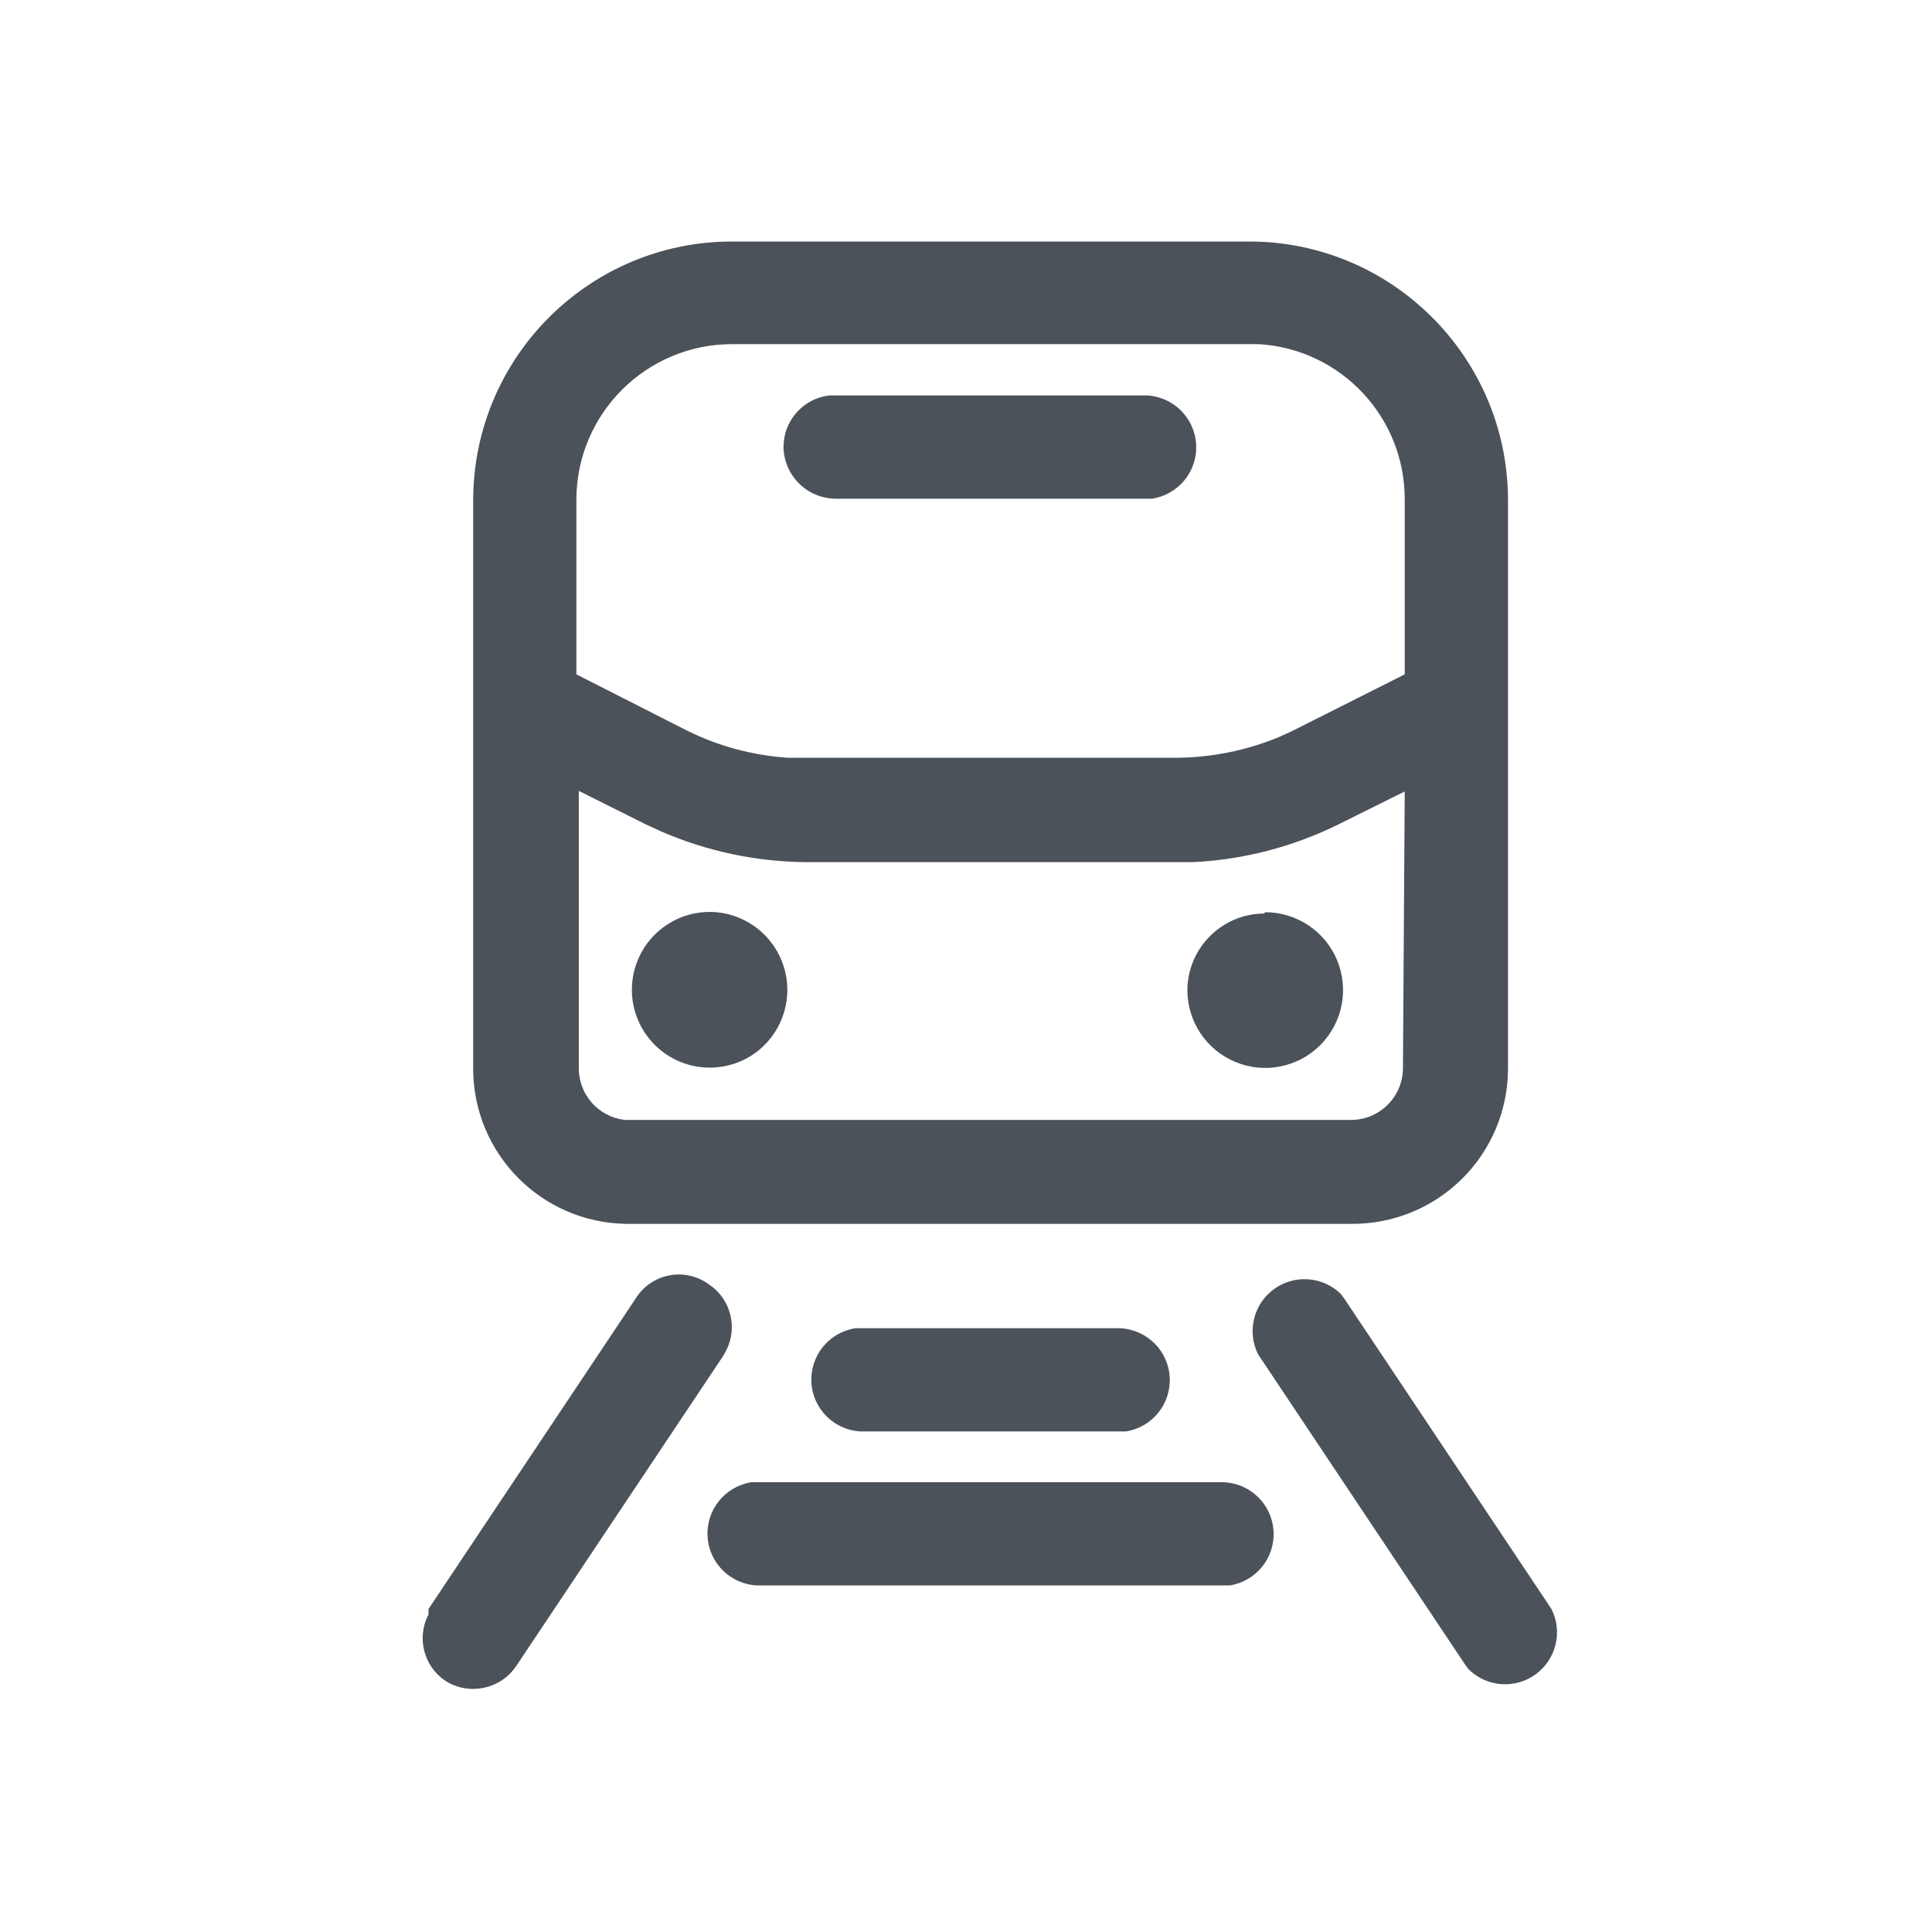
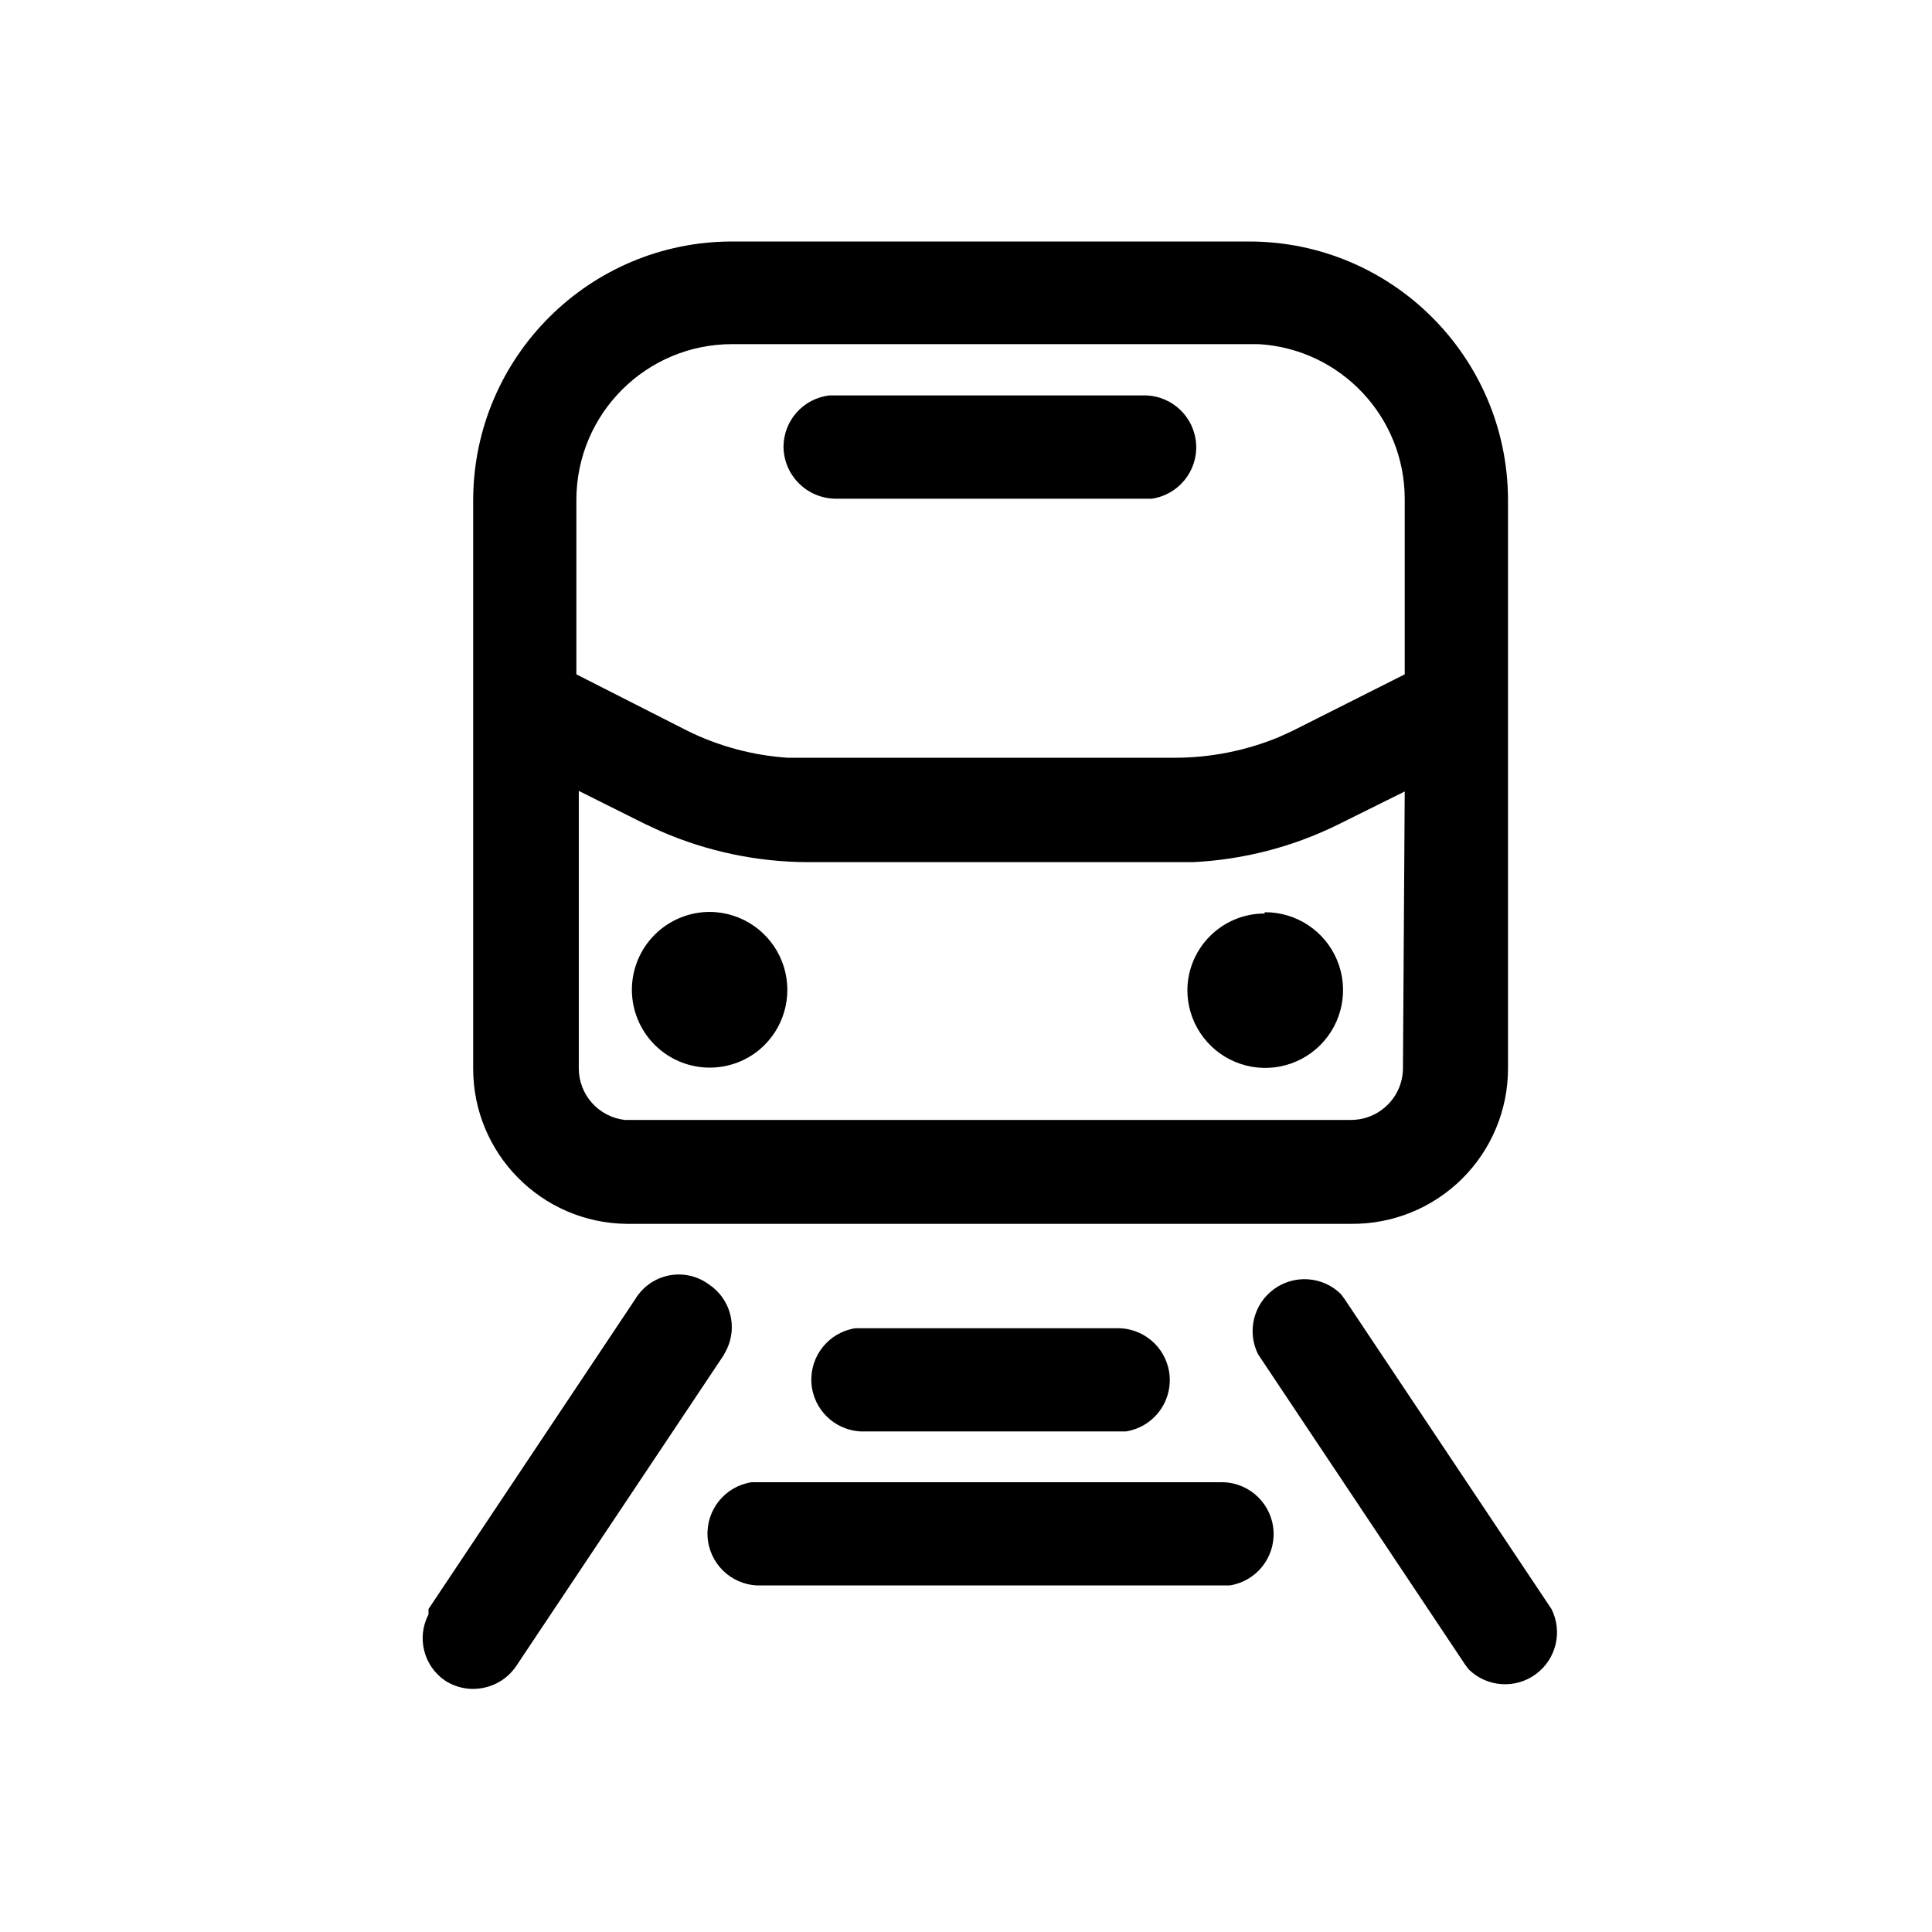
<svg xmlns="http://www.w3.org/2000/svg" viewBox="0 0 24 24" width="36" height="36" fill="currentColor" class="block mx-auto mb-1" data-v-ab7fff4c="">
-   <path d="m16.655 16.073.045.06 2.573 3.855a.645.645 0 0 1-1.028.75l-.045-.06-2.572-3.855a.645.645 0 0 1 1.027-.75Zm-7.852-.12a.637.637 0 0 1 .217.825l-.037.067L6.41 20.7a.645.645 0 0 1-.877.18.638.638 0 0 1-.21-.825v-.067l2.572-3.855a.63.63 0 0 1 .908-.18Zm6.397 2.46a.645.645 0 0 1 .075 1.282H9.41a.645.645 0 0 1-.075-1.282H15.2ZM13.91 16.5a.645.645 0 0 1 .075 1.282H10.7a.645.645 0 0 1-.075-1.282h3.285ZM15.523 3a3.217 3.217 0 0 1 3.21 3.202v7.073a1.93 1.93 0 0 1-1.95 1.928h-9a1.928 1.928 0 0 1-1.905-1.928V6.202A3.218 3.218 0 0 1 9.095 3h6.428Zm1.927 6.832-.832.413a4.575 4.575 0 0 1-1.8.465h-4.785a4.613 4.613 0 0 1-1.823-.383l-.195-.09-.825-.412v3.45a.645.645 0 0 0 .57.637h9.023a.645.645 0 0 0 .645-.637l.022-3.443Zm-8.55 1.5a.969.969 0 0 1 .536 1.706.967.967 0 1 1-.536-1.706Zm6.81 0a.967.967 0 1 1-.96.96.959.959 0 0 1 .96-.944v-.016Zm-.187-7.057H9.095A1.935 1.935 0 0 0 7.16 6.202v2.175l1.373.698c.39.194.817.309 1.252.338h4.823a3.39 3.39 0 0 0 1.275-.255l.165-.075 1.402-.706V6.202a1.928 1.928 0 0 0-1.815-1.927h-.112Zm-1.29.637a.645.645 0 0 1 .075 1.283h-3.93a.652.652 0 0 1-.645-.645.645.645 0 0 1 .57-.638h3.93Z" fill-rule="evenodd" fill="#4B5259" />
+   <path d="m16.655 16.073.045.06 2.573 3.855a.645.645 0 0 1-1.028.75l-.045-.06-2.572-3.855a.645.645 0 0 1 1.027-.75Zm-7.852-.12a.637.637 0 0 1 .217.825l-.037.067L6.41 20.7a.645.645 0 0 1-.877.18.638.638 0 0 1-.21-.825v-.067l2.572-3.855a.63.63 0 0 1 .908-.18Zm6.397 2.46a.645.645 0 0 1 .075 1.282H9.41a.645.645 0 0 1-.075-1.282H15.2ZM13.91 16.5a.645.645 0 0 1 .075 1.282H10.7a.645.645 0 0 1-.075-1.282h3.285ZM15.523 3a3.217 3.217 0 0 1 3.21 3.202v7.073a1.93 1.93 0 0 1-1.95 1.928h-9a1.928 1.928 0 0 1-1.905-1.928V6.202A3.218 3.218 0 0 1 9.095 3h6.428Zm1.927 6.832-.832.413a4.575 4.575 0 0 1-1.8.465h-4.785a4.613 4.613 0 0 1-1.823-.383l-.195-.09-.825-.412v3.45a.645.645 0 0 0 .57.637h9.023a.645.645 0 0 0 .645-.637l.022-3.443Zm-8.55 1.5a.969.969 0 0 1 .536 1.706.967.967 0 1 1-.536-1.706Zm6.81 0a.967.967 0 1 1-.96.96.959.959 0 0 1 .96-.944v-.016Zm-.187-7.057H9.095A1.935 1.935 0 0 0 7.16 6.202v2.175l1.373.698c.39.194.817.309 1.252.338h4.823a3.39 3.39 0 0 0 1.275-.255l.165-.075 1.402-.706V6.202a1.928 1.928 0 0 0-1.815-1.927h-.112Zm-1.29.637a.645.645 0 0 1 .075 1.283h-3.93a.652.652 0 0 1-.645-.645.645.645 0 0 1 .57-.638h3.93Z" fill-rule="evenodd" />
</svg>
